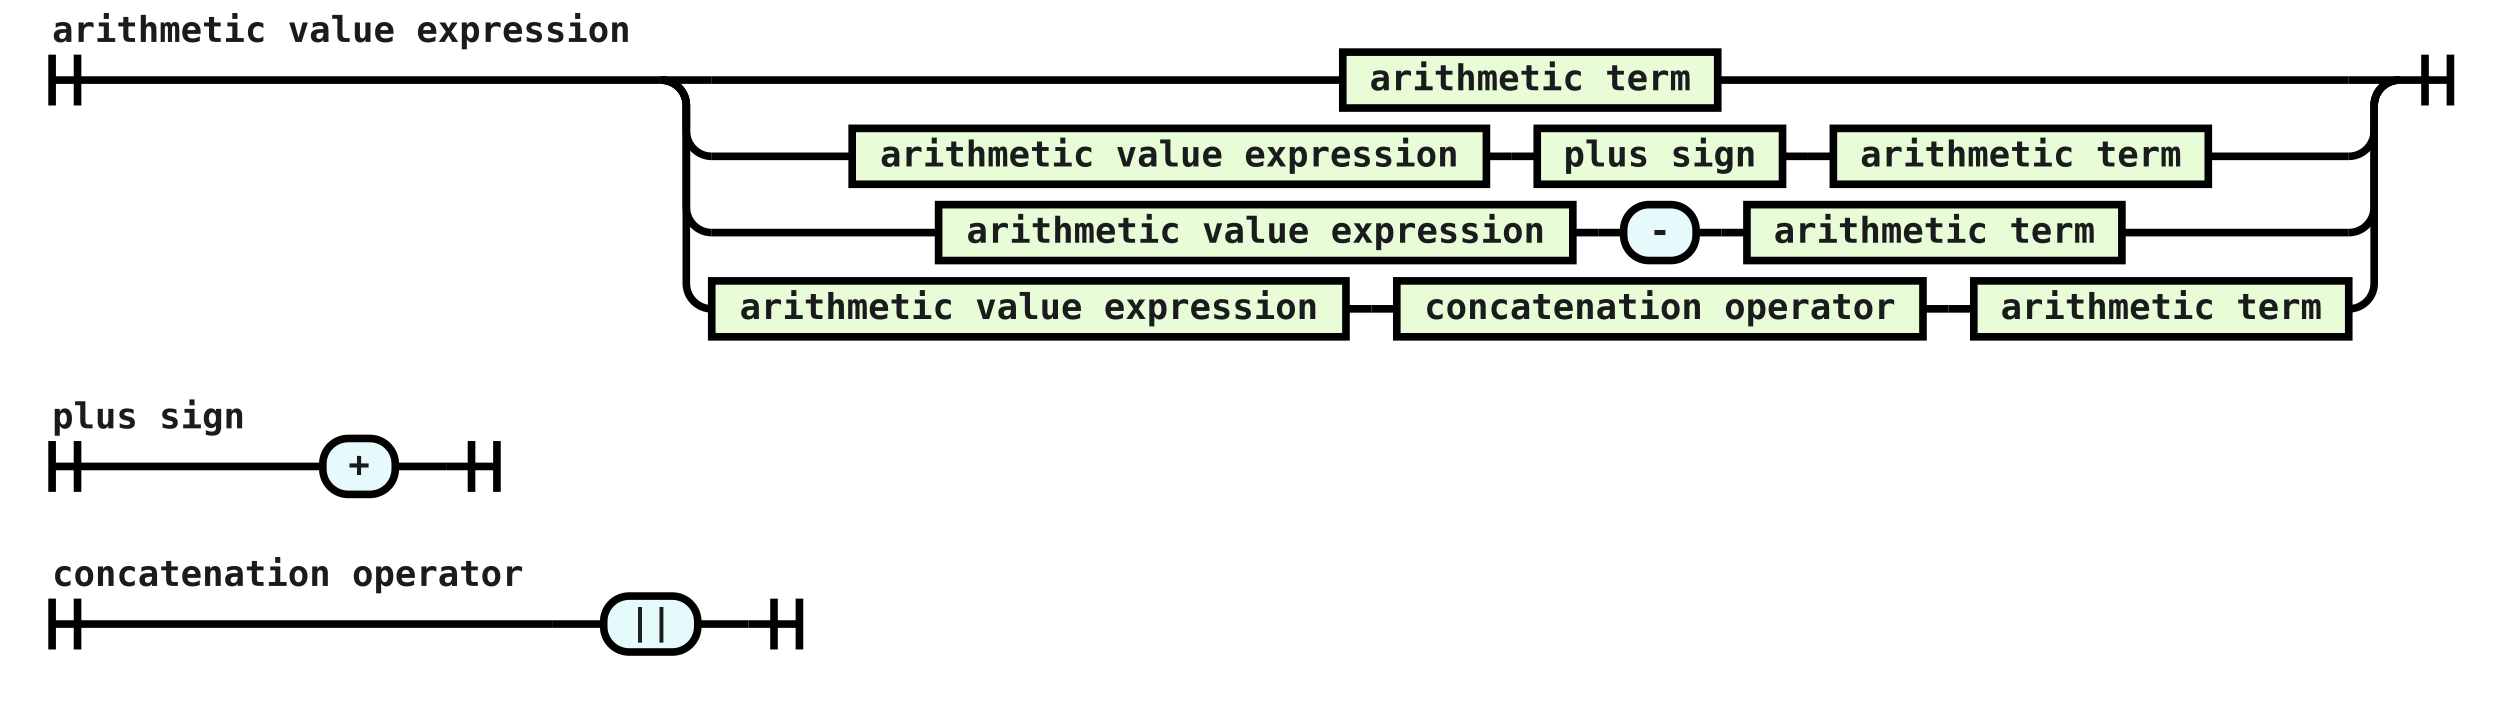
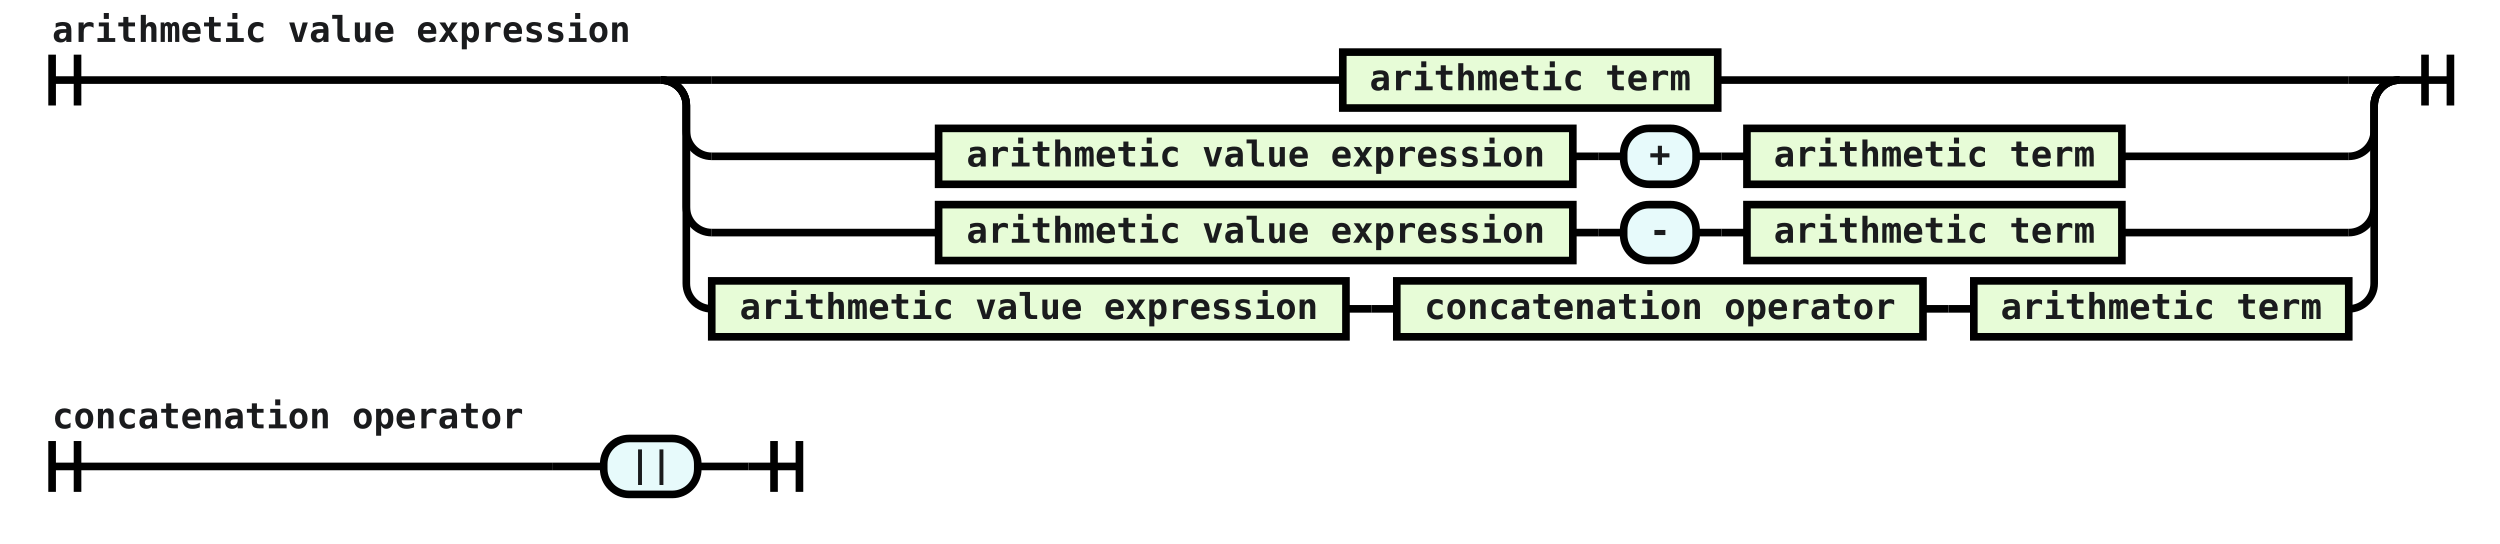
- <svg xmlns="http://www.w3.org/2000/svg" class="railroad-diagram" viewBox="0 0 983.5 276.0" width="983.5" height="276.0">
+ <svg xmlns="http://www.w3.org/2000/svg" class="railroad-diagram" viewBox="0 0 983.5 214.0" width="983.5" height="214.0">
  <g transform="translate(0, 0)">
    <g transform="translate(.5 .5)">
      <g>
        <path d="M20 21v20m10 -20v20m-10 -10h239.5" />
        <text style="text-anchor:start" x="20" y="16">arithmetic value expression</text>
      </g>
      <g>
        <path d="M259.5 31h0.0" />
        <path d="M943.5 31h0.0" />
        <path d="M259.5 31h20" />
        <g>
          <path d="M279.5 31h248.25" />
          <path d="M675.25 31h248.25" />
          <g class="non-terminal ">
            <path d="M527.75 31h0.0" />
            <path d="M675.25 31h0.0" />
            <rect height="22" width="147.5" x="527.75" y="20" />
            <text x="601.5" y="35">arithmetic term</text>
          </g>
        </g>
        <path d="M923.5 31h20" />
        <path d="M259.5 31a10 10 0 0 1 10 10v10a10 10 0 0 0 10 10" />
        <g>
-           <path d="M279.5 61h55.25" />
-           <path d="M868.25 61h55.25" />
+           <path d="M279.5 61h89.25" />
+           <path d="M834.25 61h89.25" />
          <g class="non-terminal ">
-             <path d="M334.75 61h0.0" />
-             <path d="M584.25 61h0.0" />
-             <rect height="22" width="249.5" x="334.75" y="50" />
-             <text x="459.5" y="65">arithmetic value expression</text>
+             <path d="M368.75 61h0.0" />
+             <path d="M618.25 61h0.0" />
+             <rect height="22" width="249.5" x="368.75" y="50" />
+             <text x="493.5" y="65">arithmetic value expression</text>
          </g>
-           <path d="M584.25 61h10" />
-           <path d="M594.25 61h10" />
+           <path d="M618.25 61h10" />
+           <path d="M628.25 61h10" />
+           <g class="terminal ">
+             <path d="M638.25 61h0.0" />
+             <path d="M666.75 61h0.0" />
+             <rect height="22" rx="10" ry="10" width="28.5" x="638.25" y="50" />
+             <text x="652.5" y="65">+</text>
+           </g>
+           <path d="M666.75 61h10" />
+           <path d="M676.75 61h10" />
          <g class="non-terminal ">
-             <path d="M604.25 61h0.0" />
-             <path d="M700.75 61h0.0" />
-             <rect height="22" width="96.5" x="604.25" y="50" />
-             <text x="652.5" y="65">plus sign</text>
-           </g>
-           <path d="M700.75 61h10" />
-           <path d="M710.75 61h10" />
-           <g class="non-terminal ">
-             <path d="M720.75 61h0.0" />
-             <path d="M868.25 61h0.0" />
-             <rect height="22" width="147.5" x="720.75" y="50" />
-             <text x="794.5" y="65">arithmetic term</text>
+             <path d="M686.75 61h0.0" />
+             <path d="M834.25 61h0.0" />
+             <rect height="22" width="147.5" x="686.75" y="50" />
+             <text x="760.5" y="65">arithmetic term</text>
          </g>
        </g>
        <path d="M923.5 61a10 10 0 0 0 10 -10v-10a10 10 0 0 1 10 -10" />
        <path d="M259.5 31a10 10 0 0 1 10 10v40a10 10 0 0 0 10 10" />
        <g>
          <path d="M279.5 91h89.25" />
          <path d="M834.25 91h89.25" />
          <g class="non-terminal ">
            <path d="M368.75 91h0.0" />
            <path d="M618.25 91h0.0" />
            <rect height="22" width="249.5" x="368.75" y="80" />
            <text x="493.5" y="95">arithmetic value expression</text>
          </g>
          <path d="M618.25 91h10" />
          <path d="M628.25 91h10" />
          <g class="terminal ">
            <path d="M638.25 91h0.0" />
            <path d="M666.75 91h0.0" />
            <rect height="22" rx="10" ry="10" width="28.5" x="638.25" y="80" />
            <text x="652.5" y="95">-</text>
          </g>
          <path d="M666.75 91h10" />
          <path d="M676.75 91h10" />
          <g class="non-terminal ">
            <path d="M686.75 91h0.0" />
            <path d="M834.25 91h0.0" />
            <rect height="22" width="147.5" x="686.75" y="80" />
            <text x="760.5" y="95">arithmetic term</text>
          </g>
        </g>
        <path d="M923.5 91a10 10 0 0 0 10 -10v-40a10 10 0 0 1 10 -10" />
        <path d="M259.5 31a10 10 0 0 1 10 10v70a10 10 0 0 0 10 10" />
        <g>
          <path d="M279.5 121h0.0" />
          <path d="M923.5 121h0.0" />
          <g class="non-terminal ">
            <path d="M279.5 121h0.0" />
            <path d="M529.0 121h0.0" />
            <rect height="22" width="249.5" x="279.5" y="110" />
            <text x="404.25" y="125">arithmetic value expression</text>
          </g>
          <path d="M529.0 121h10" />
          <path d="M539.0 121h10" />
          <g class="non-terminal ">
            <path d="M549.0 121h0.0" />
            <path d="M756.0 121h0.0" />
            <rect height="22" width="207" x="549" y="110" />
            <text x="652.5" y="125">concatenation operator</text>
          </g>
          <path d="M756.0 121h10" />
          <path d="M766.0 121h10" />
          <g class="non-terminal ">
            <path d="M776.0 121h0.0" />
            <path d="M923.5 121h0.0" />
            <rect height="22" width="147.5" x="776" y="110" />
            <text x="849.75" y="125">arithmetic term</text>
          </g>
        </g>
        <path d="M923.5 121a10 10 0 0 0 10 -10v-70a10 10 0 0 1 10 -10" />
      </g>
      <path d="M 943.5 31 h 20 m -10 -10 v 20 m 10 -20 v 20" />
    </g>
  </g>
  <g transform="translate(0, 152.0)">
-     <g transform="translate(.5 .5)">
-       <g>
-         <path d="M20 21v20m10 -20v20m-10 -10h86.5" />
-         <text style="text-anchor:start" x="20" y="16">plus sign</text>
-       </g>
-       <g>
-         <path d="M106.5 31h0.0" />
-         <path d="M175.0 31h0.0" />
-         <path d="M106.5 31h20" />
-         <g>
-           <path d="M126.5 31h0.0" />
-           <path d="M155.0 31h0.0" />
-           <g class="terminal ">
-             <path d="M126.5 31h0.0" />
-             <path d="M155.0 31h0.0" />
-             <rect height="22" rx="10" ry="10" width="28.5" x="126.5" y="20" />
-             <text x="140.75" y="35">+</text>
-           </g>
-         </g>
-         <path d="M155.0 31h20" />
-       </g>
-       <path d="M 175.0 31 h 20 m -10 -10 v 20 m 10 -20 v 20" />
-     </g>
-   </g>
-   <g transform="translate(0, 214.0)">
    <g transform="translate(.5 .5)">
      <g>
        <path d="M20 21v20m10 -20v20m-10 -10h197.0" />
        <text style="text-anchor:start" x="20" y="16">concatenation operator</text>
      </g>
      <g>
        <path d="M217.0 31h0.0" />
        <path d="M294.0 31h0.0" />
        <path d="M217.0 31h20" />
        <g>
          <path d="M237.0 31h0.0" />
          <path d="M274.0 31h0.0" />
          <g class="terminal ">
            <path d="M237.0 31h0.0" />
            <path d="M274.0 31h0.0" />
            <rect height="22" rx="10" ry="10" width="37" x="237" y="20" />
            <text x="255.5" y="35">||</text>
          </g>
        </g>
        <path d="M274.0 31h20" />
      </g>
      <path d="M 294.0 31 h 20 m -10 -10 v 20 m 10 -20 v 20" />
    </g>
  </g>
  <style>
        /*  */
        svg.railroad-diagram {
    // background-color: hsl(30, 20%, 95%);
}

svg.railroad-diagram path {
    stroke-width: 3;
    stroke: black;
    fill: rgba(0, 0, 0, 0);
}

svg.railroad-diagram text {
    font:bold 14px monospace;
    text-anchor: middle;
    fill: rgba(26, 27, 29, 255);
}

svg.railroad-diagram text.label {
    text-anchor: start;
}

svg.railroad-diagram text.comment {
    font:italic 12px monospace;
}

svg.railroad-diagram rect {
    stroke-width: 3;
    stroke: black;
    // fill: hsl(120, 100%, 90%);
    fill: rgba(231, 252, 215, 255);
}

svg.railroad-diagram rect.group-box {
    stroke: gray;
    stroke-dasharray: 10 5;
    fill: none;
}

svg.railroad-diagram .terminal rect {
    fill: rgba(231, 250, 251, 255);
}

svg.railroad-diagram .terminal.it text {
    font: italic 14px monospace; 
}

        /*  */
    </style>
</svg>
